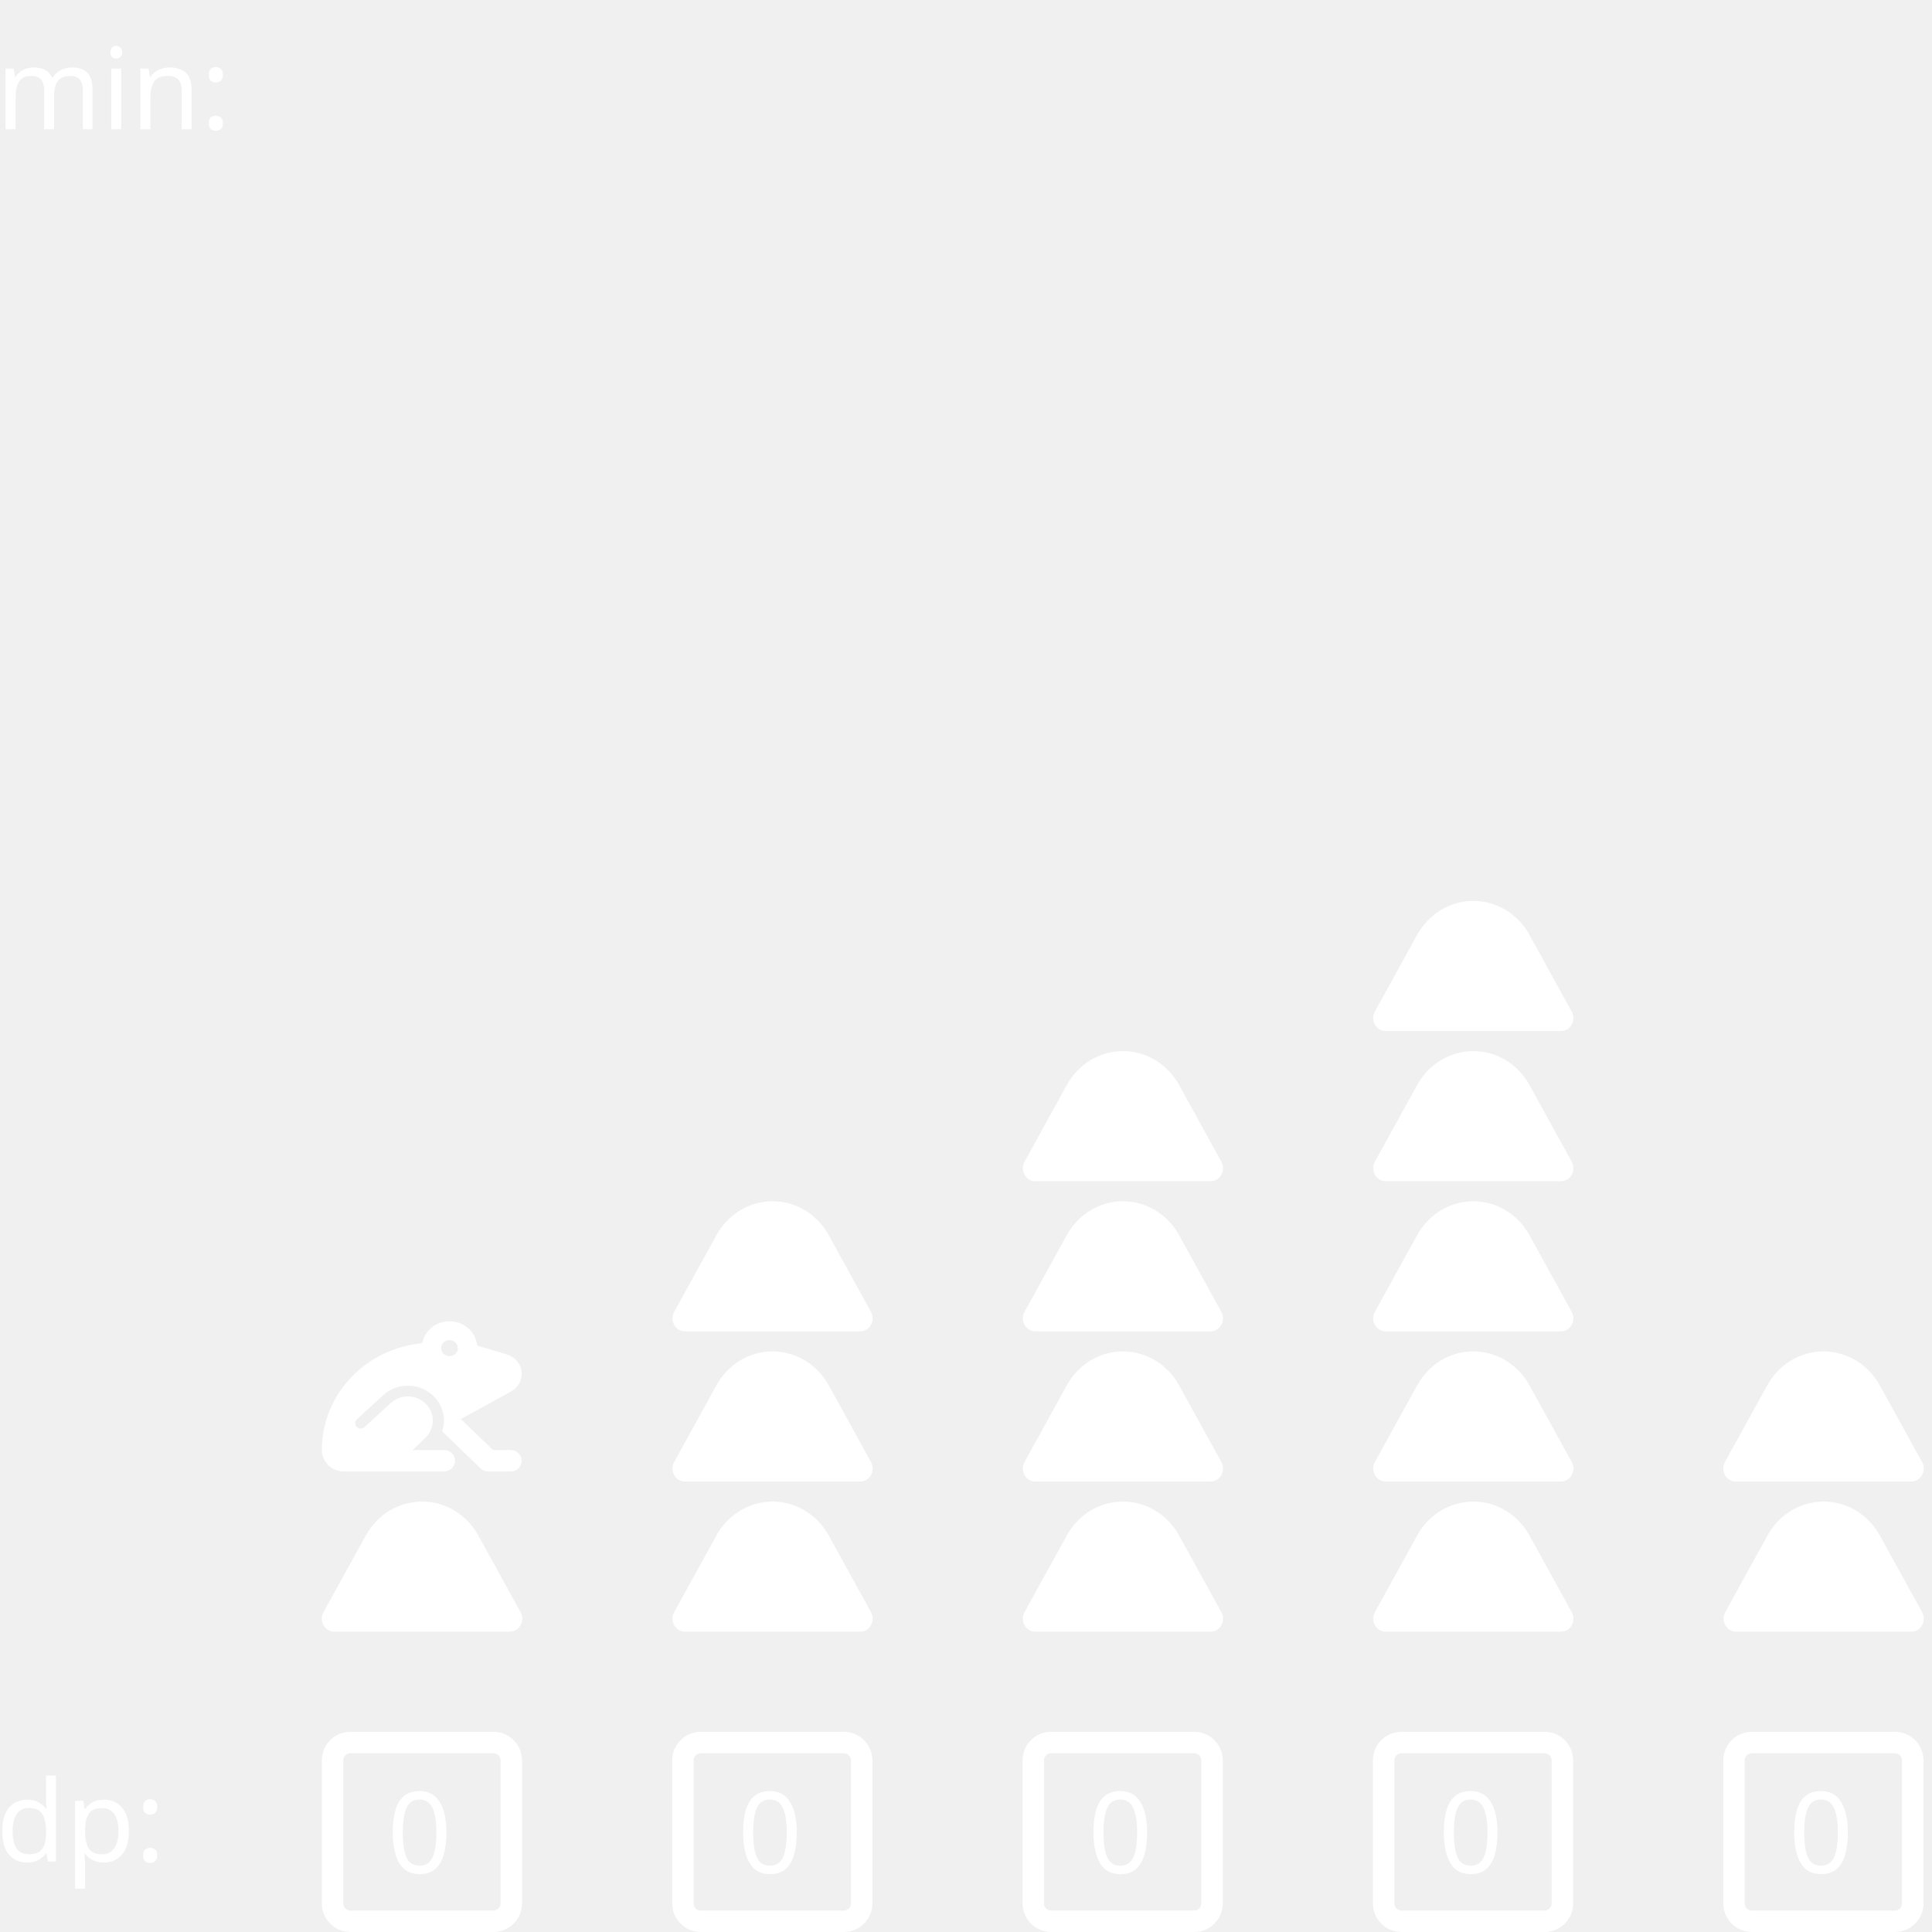
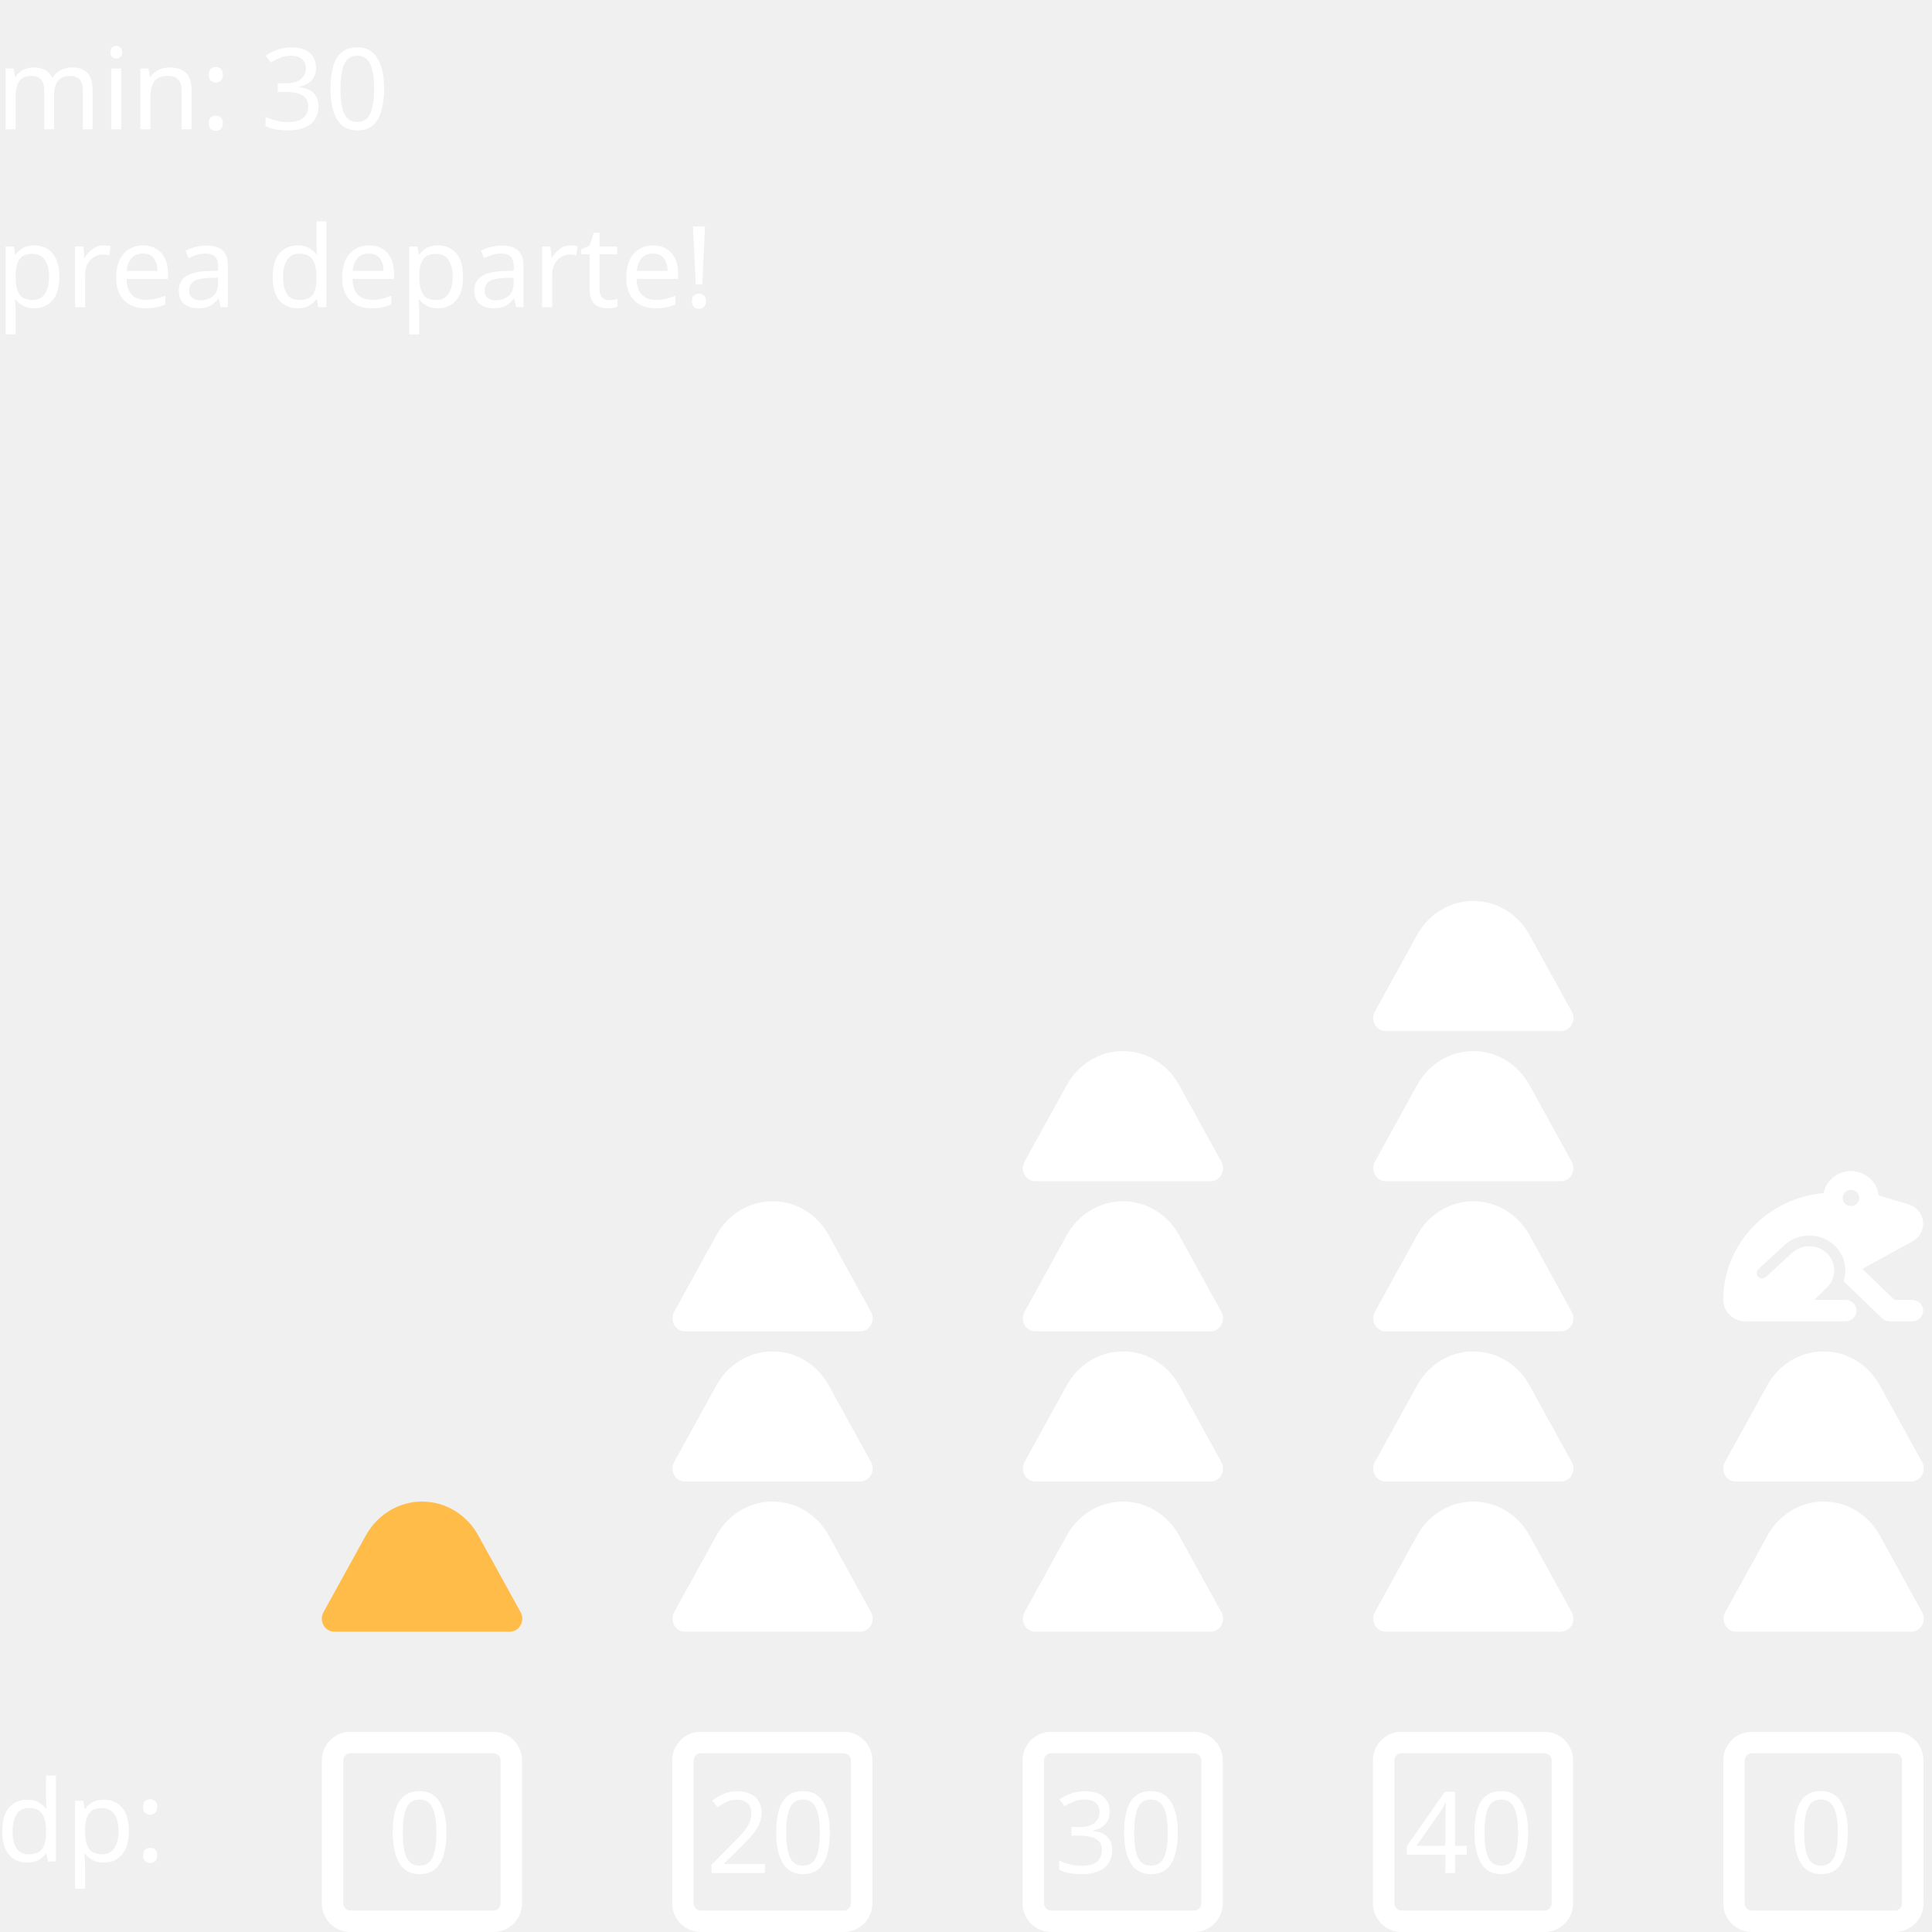
- <svg xmlns="http://www.w3.org/2000/svg" width="193mm" height="193mm" viewBox="0 0 193 193" version="1.1" id="svg1" xml:space="preserve">
-   <defs id="defs1" />
+ <svg xmlns="http://www.w3.org/2000/svg" xmlns:xlink="http://www.w3.org/1999/xlink" width="193mm" height="193mm" viewBox="0 0 193 193" version="1.1" id="svg1" xml:space="preserve">
+   <defs id="defs1">
+     <linearGradient id="swatch76">
+       <stop style="stop-color:#ffffff;stop-opacity:1;" offset="0" id="stop76" />
+     </linearGradient>
+     <linearGradient id="swatch71">
+       <stop style="stop-color:#ffffff;stop-opacity:1;" offset="0" id="stop71" />
+     </linearGradient>
+     <linearGradient id="swatch70">
+       <stop style="stop-color:#ffffff;stop-opacity:1;" offset="0" id="stop70" />
+     </linearGradient>
+     <linearGradient id="swatch64">
+       <stop style="stop-color:#92d87e;stop-opacity:1;" offset="0" id="stop64" />
+     </linearGradient>
+     <linearGradient id="swatch63">
+       <stop style="stop-color:#ffffff;stop-opacity:1;" offset="0" id="stop63" />
+     </linearGradient>
+     <linearGradient id="swatch62">
+       <stop style="stop-color:#ffbc48;stop-opacity:1;" offset="0" id="stop62" />
+     </linearGradient>
+     <linearGradient id="swatch61">
+       <stop style="stop-color:#92d87e;stop-opacity:1;" offset="0" id="stop61" />
+     </linearGradient>
+     <linearGradient xlink:href="#swatch63" id="linearGradient62" x1="150.029" y1="593.5" x2="170.029" y2="593.5" gradientUnits="userSpaceOnUse" />
+     <linearGradient xlink:href="#swatch63" id="linearGradient63" x1="150.029" y1="578.5" x2="170.029" y2="578.5" gradientUnits="userSpaceOnUse" />
+     <linearGradient xlink:href="#swatch63" id="linearGradient65" gradientUnits="userSpaceOnUse" x1="150.029" y1="608.5" x2="170.029" y2="608.5" />
+     <linearGradient xlink:href="#swatch63" id="linearGradient66" gradientUnits="userSpaceOnUse" />
+     <linearGradient xlink:href="#swatch63" id="linearGradient67" gradientUnits="userSpaceOnUse" />
+     <linearGradient xlink:href="#swatch63" id="linearGradient68" gradientUnits="userSpaceOnUse" />
+     <linearGradient xlink:href="#swatch63" id="linearGradient69" gradientUnits="userSpaceOnUse" />
+     <linearGradient xlink:href="#swatch62" id="linearGradient70" x1="115" y1="608.5" x2="135.029" y2="608.5" gradientUnits="userSpaceOnUse" />
+     <linearGradient xlink:href="#swatch63" id="linearGradient71" x1="220.029" y1="608.5" x2="240.029" y2="608.5" gradientUnits="userSpaceOnUse" />
+     <linearGradient xlink:href="#swatch63" id="linearGradient72" x1="220.029" y1="593.5" x2="240.029" y2="593.5" gradientUnits="userSpaceOnUse" />
+     <linearGradient xlink:href="#swatch63" id="linearGradient73" x1="220.029" y1="578.5" x2="240.029" y2="578.5" gradientUnits="userSpaceOnUse" />
+     <linearGradient xlink:href="#swatch63" id="linearGradient74" x1="220.029" y1="563.5" x2="240.029" y2="563.5" gradientUnits="userSpaceOnUse" />
+     <linearGradient xlink:href="#swatch63" id="linearGradient76" gradientUnits="userSpaceOnUse" x1="220.029" y1="548.5" x2="240.029" y2="548.5" />
+   </defs>
  <g id="layer1" transform="translate(-82.85073,-452)">
-     <path d="m 127.755,583.993 c 1.445,0 2.63,1.065 2.762,2.429 l 2.967,0.881 c 0.88,0.261 1.483,1.048 1.483,1.939 0,0.73 -0.405,1.404 -1.064,1.765 l -5.011,2.75 3.206,3.098 h 1.757 c 0.613,0 1.109,0.479 1.109,1.072 0,0.593 -0.496,1.072 -1.109,1.072 h -2.218 c -0.295,0 -0.575,-0.114 -0.783,-0.315 l -3.83,-3.698 c 0.405,-1.206 0.111,-2.583 -0.88,-3.541 -1.407,-1.36 -3.684,-1.36 -5.091,-0.004 l -2.551,2.345 c -0.222,0.204 -0.232,0.543 -0.021,0.757 0.211,0.214 0.561,0.221 0.783,0.02 l 2.558,-2.351 0.003,-0.004 0.003,-0.004 c 0.121,-0.117 0.253,-0.221 0.392,-0.308 0.967,-0.62 2.284,-0.516 3.136,0.308 0.856,0.827 0.96,2.107 0.312,3.045 -0.09,0.127 -0.194,0.251 -0.312,0.365 l -1.282,1.239 h 3.126 c 0.613,0 1.109,0.479 1.109,1.072 0,0.593 -0.496,1.072 -1.109,1.072 h -9.981 c -1.223,0 -2.218,-0.961 -2.218,-2.144 0,-5.574 4.401,-10.153 10.026,-10.669 0.239,-1.249 1.369,-2.193 2.728,-2.193 z m 0,3.484 a 0.832,0.804 0 1 0 0,-1.608 0.832,0.804 0 1 0 0,1.608 z" id="path1" style="fill:#ffffff;fill-opacity:1;stroke-width:0.034" />
+     <path d="m 267.755,568.993 c 1.445,0 2.63,1.065 2.762,2.429 l 2.967,0.881 c 0.88,0.261 1.483,1.048 1.483,1.939 0,0.73 -0.405,1.404 -1.064,1.765 l -5.011,2.75 3.206,3.098 h 1.757 c 0.613,0 1.109,0.479 1.109,1.072 0,0.593 -0.496,1.072 -1.109,1.072 h -2.218 c -0.295,0 -0.575,-0.114 -0.783,-0.315 l -3.83,-3.698 c 0.405,-1.206 0.111,-2.583 -0.88,-3.541 -1.407,-1.36 -3.684,-1.36 -5.091,-0.004 l -2.551,2.345 c -0.222,0.204 -0.232,0.543 -0.021,0.757 0.211,0.214 0.561,0.221 0.783,0.02 l 2.558,-2.351 0.003,-0.004 0.003,-0.004 c 0.121,-0.117 0.253,-0.221 0.392,-0.308 0.967,-0.62 2.284,-0.516 3.136,0.308 0.856,0.827 0.96,2.107 0.312,3.045 -0.09,0.127 -0.194,0.251 -0.312,0.365 l -1.282,1.239 h 3.126 c 0.613,0 1.109,0.479 1.109,1.072 0,0.593 -0.496,1.072 -1.109,1.072 h -9.981 c -1.223,0 -2.218,-0.961 -2.218,-2.144 0,-5.574 4.401,-10.153 10.026,-10.669 0.239,-1.249 1.369,-2.193 2.728,-2.193 z m 0,3.484 a 0.832,0.804 0 1 0 0,-1.608 0.832,0.804 0 1 0 0,1.608 z" id="path1" style="fill:#ffffff;fill-opacity:1;stroke-width:0.034" />
    <path d="m 259.424,605.38 c 1.157,-2.092 3.291,-3.38 5.605,-3.38 2.314,0 4.448,1.288 5.605,3.38 l 4.226,7.67 c 0.479,0.865 -0.121,1.95 -1.079,1.95 h -17.505 c -0.958,0 -1.558,-1.081 -1.079,-1.95 z" id="path1-4-7" style="fill:#ffffff;fill-opacity:1;stroke-width:0.04" />
-     <path d="m 154.424,605.38 c 1.157,-2.092 3.291,-3.38 5.605,-3.38 2.314,0 4.448,1.288 5.605,3.38 l 4.226,7.67 c 0.479,0.865 -0.121,1.95 -1.079,1.95 h -17.505 c -0.958,0 -1.558,-1.081 -1.079,-1.95 z" id="path1-4-7-21" style="fill:#ffffff;fill-opacity:1;stroke-width:0.04" />
-     <path d="m 154.424,590.38 c 1.157,-2.092 3.291,-3.38 5.605,-3.38 2.314,0 4.448,1.288 5.605,3.38 l 4.226,7.67 c 0.479,0.865 -0.121,1.95 -1.079,1.95 h -17.505 c -0.958,0 -1.558,-1.081 -1.079,-1.95 z" id="path1-4-7-21-7" style="fill:#ffffff;fill-opacity:1;stroke-width:0.04" />
-     <path d="m 154.424,575.38 c 1.157,-2.092 3.291,-3.38 5.605,-3.38 2.314,0 4.448,1.288 5.605,3.38 l 4.226,7.67 c 0.479,0.865 -0.121,1.95 -1.079,1.95 h -17.505 c -0.958,0 -1.558,-1.081 -1.079,-1.95 z" id="path1-4-7-21-7-9" style="fill:#ffffff;fill-opacity:1;stroke-width:0.04" />
-     <path d="m 189.424,605.38 c 1.157,-2.092 3.291,-3.38 5.605,-3.38 2.314,0 4.448,1.288 5.605,3.38 l 4.226,7.67 c 0.479,0.865 -0.121,1.95 -1.079,1.95 h -17.505 c -0.958,0 -1.558,-1.081 -1.079,-1.95 z" id="path1-4-7-21-7-9-5" style="fill:#ffffff;fill-opacity:1;stroke-width:0.04" />
-     <path d="m 189.424,590.38 c 1.157,-2.092 3.291,-3.38 5.605,-3.38 2.314,0 4.448,1.288 5.605,3.38 l 4.226,7.67 c 0.479,0.865 -0.121,1.95 -1.079,1.95 h -17.505 c -0.958,0 -1.558,-1.081 -1.079,-1.95 z" id="path1-4-7-21-7-9-5-2" style="fill:#ffffff;fill-opacity:1;stroke-width:0.04" />
-     <path d="m 189.424,575.38 c 1.157,-2.092 3.291,-3.38 5.605,-3.38 2.314,0 4.448,1.288 5.605,3.38 l 4.226,7.67 c 0.479,0.865 -0.121,1.95 -1.079,1.95 h -17.505 c -0.958,0 -1.558,-1.081 -1.079,-1.95 z" id="path1-4-7-21-7-9-5-2-1" style="fill:#ffffff;fill-opacity:1;stroke-width:0.04" />
-     <path d="m 189.424,560.38 c 1.157,-2.092 3.291,-3.38 5.605,-3.38 2.314,0 4.448,1.288 5.605,3.38 l 4.226,7.67 c 0.479,0.865 -0.121,1.95 -1.079,1.95 h -17.505 c -0.958,0 -1.558,-1.081 -1.079,-1.95 z" id="path1-4-7-21-7-9-5-2-1-7" style="fill:#ffffff;fill-opacity:1;stroke-width:0.04" />
-     <path d="m 224.424,605.38 c 1.157,-2.092 3.291,-3.38 5.605,-3.38 2.314,0 4.448,1.288 5.605,3.38 l 4.226,7.67 c 0.479,0.865 -0.121,1.95 -1.079,1.95 h -17.505 c -0.958,0 -1.558,-1.081 -1.079,-1.95 z" id="path1-4-7-21-7-9-5-9" style="fill:#ffffff;fill-opacity:1;stroke-width:0.04" />
-     <path d="m 224.424,590.38 c 1.157,-2.092 3.291,-3.38 5.605,-3.38 2.314,0 4.448,1.288 5.605,3.38 l 4.226,7.67 c 0.479,0.865 -0.121,1.95 -1.079,1.95 h -17.505 c -0.958,0 -1.558,-1.081 -1.079,-1.95 z" id="path1-4-7-21-7-9-5-2-8" style="fill:#ffffff;fill-opacity:1;stroke-width:0.04" />
-     <path d="m 224.424,575.38 c 1.157,-2.092 3.291,-3.38 5.605,-3.38 2.314,0 4.448,1.288 5.605,3.38 l 4.226,7.67 c 0.479,0.865 -0.121,1.95 -1.079,1.95 h -17.505 c -0.958,0 -1.558,-1.081 -1.079,-1.95 z" id="path1-4-7-21-7-9-5-2-1-6" style="fill:#ffffff;fill-opacity:1;stroke-width:0.04" />
-     <path d="m 224.424,560.38 c 1.157,-2.092 3.291,-3.38 5.605,-3.38 2.314,0 4.448,1.288 5.605,3.38 l 4.226,7.67 c 0.479,0.865 -0.121,1.95 -1.079,1.95 h -17.505 c -0.958,0 -1.558,-1.081 -1.079,-1.95 z" id="path1-4-7-21-7-9-5-2-1-7-5" style="fill:#ffffff;fill-opacity:1;stroke-width:0.04" />
-     <path d="m 224.424,545.38 c 1.157,-2.092 3.291,-3.38 5.605,-3.38 2.314,0 4.448,1.288 5.605,3.38 l 4.226,7.67 c 0.479,0.865 -0.121,1.95 -1.079,1.95 h -17.505 c -0.958,0 -1.558,-1.081 -1.079,-1.95 z" id="path1-4-7-21-7-9-5-2-1-7-5-6" style="fill:#ffffff;fill-opacity:1;stroke-width:0.04" />
+     <path d="m 154.424,605.38 c 1.157,-2.092 3.291,-3.38 5.605,-3.38 2.314,0 4.448,1.288 5.605,3.38 l 4.226,7.67 c 0.479,0.865 -0.121,1.95 -1.079,1.95 h -17.505 c -0.958,0 -1.558,-1.081 -1.079,-1.95 z" id="path1-4-7-21" style="fill:url(#linearGradient65);fill-opacity:1;stroke-width:0.04" />
+     <path d="m 154.424,590.38 c 1.157,-2.092 3.291,-3.38 5.605,-3.38 2.314,0 4.448,1.288 5.605,3.38 l 4.226,7.67 c 0.479,0.865 -0.121,1.95 -1.079,1.95 h -17.505 c -0.958,0 -1.558,-1.081 -1.079,-1.95 z" id="path1-4-7-21-7" style="fill:url(#linearGradient62);fill-opacity:1;stroke-width:0.04" />
+     <path d="m 154.424,575.38 c 1.157,-2.092 3.291,-3.38 5.605,-3.38 2.314,0 4.448,1.288 5.605,3.38 l 4.226,7.67 c 0.479,0.865 -0.121,1.95 -1.079,1.95 h -17.505 c -0.958,0 -1.558,-1.081 -1.079,-1.95 z" id="path1-4-7-21-7-9" style="fill:url(#linearGradient63);fill-opacity:1;stroke-width:0.04" />
+     <path d="m 189.424,605.38 c 1.157,-2.092 3.291,-3.38 5.605,-3.38 2.314,0 4.448,1.288 5.605,3.38 l 4.226,7.67 c 0.479,0.865 -0.121,1.95 -1.079,1.95 h -17.505 c -0.958,0 -1.558,-1.081 -1.079,-1.95 z" id="path1-4-7-21-7-9-5" style="fill:url(#linearGradient69);fill-opacity:1;stroke-width:0.04" />
+     <path d="m 189.424,590.38 c 1.157,-2.092 3.291,-3.38 5.605,-3.38 2.314,0 4.448,1.288 5.605,3.38 l 4.226,7.67 c 0.479,0.865 -0.121,1.95 -1.079,1.95 h -17.505 c -0.958,0 -1.558,-1.081 -1.079,-1.95 z" id="path1-4-7-21-7-9-5-2" style="fill:url(#linearGradient68);fill-opacity:1;stroke-width:0.04" />
+     <path d="m 189.424,575.38 c 1.157,-2.092 3.291,-3.38 5.605,-3.38 2.314,0 4.448,1.288 5.605,3.38 l 4.226,7.67 c 0.479,0.865 -0.121,1.95 -1.079,1.95 h -17.505 c -0.958,0 -1.558,-1.081 -1.079,-1.95 z" id="path1-4-7-21-7-9-5-2-1" style="fill:url(#linearGradient67);fill-opacity:1;stroke-width:0.04" />
+     <path d="m 189.424,560.38 c 1.157,-2.092 3.291,-3.38 5.605,-3.38 2.314,0 4.448,1.288 5.605,3.38 l 4.226,7.67 c 0.479,0.865 -0.121,1.95 -1.079,1.95 h -17.505 c -0.958,0 -1.558,-1.081 -1.079,-1.95 z" id="path1-4-7-21-7-9-5-2-1-7" style="fill:url(#linearGradient66);fill-opacity:1;stroke-width:0.04" />
+     <path d="m 224.424,605.38 c 1.157,-2.092 3.291,-3.38 5.605,-3.38 2.314,0 4.448,1.288 5.605,3.38 l 4.226,7.67 c 0.479,0.865 -0.121,1.95 -1.079,1.95 h -17.505 c -0.958,0 -1.558,-1.081 -1.079,-1.95 z" id="path1-4-7-21-7-9-5-9" style="fill:url(#linearGradient71);fill-opacity:1;stroke-width:0.04" />
+     <path d="m 224.424,590.38 c 1.157,-2.092 3.291,-3.38 5.605,-3.38 2.314,0 4.448,1.288 5.605,3.38 l 4.226,7.67 c 0.479,0.865 -0.121,1.95 -1.079,1.95 h -17.505 c -0.958,0 -1.558,-1.081 -1.079,-1.95 z" id="path1-4-7-21-7-9-5-2-8" style="fill:url(#linearGradient72);fill-opacity:1;stroke-width:0.04" />
+     <path d="m 224.424,575.38 c 1.157,-2.092 3.291,-3.38 5.605,-3.38 2.314,0 4.448,1.288 5.605,3.38 l 4.226,7.67 c 0.479,0.865 -0.121,1.95 -1.079,1.95 h -17.505 c -0.958,0 -1.558,-1.081 -1.079,-1.95 z" id="path1-4-7-21-7-9-5-2-1-6" style="fill:url(#linearGradient73);fill-opacity:1;stroke-width:0.04" />
+     <path d="m 224.424,560.38 c 1.157,-2.092 3.291,-3.38 5.605,-3.38 2.314,0 4.448,1.288 5.605,3.38 l 4.226,7.67 c 0.479,0.865 -0.121,1.95 -1.079,1.95 h -17.505 c -0.958,0 -1.558,-1.081 -1.079,-1.95 z" id="path1-4-7-21-7-9-5-2-1-7-5" style="fill:url(#linearGradient74);fill-opacity:1;stroke-width:0.04" />
+     <path d="m 224.424,545.38 c 1.157,-2.092 3.291,-3.38 5.605,-3.38 2.314,0 4.448,1.288 5.605,3.38 l 4.226,7.67 c 0.479,0.865 -0.121,1.95 -1.079,1.95 h -17.505 c -0.958,0 -1.558,-1.081 -1.079,-1.95 z" id="path1-4-7-21-7-9-5-2-1-7-5-6" style="fill:url(#linearGradient76);fill-opacity:1;stroke-width:0.04" />
    <path d="m 259.401,590.38 c 1.159,-2.092 3.296,-3.38 5.613,-3.38 2.317,0 4.455,1.288 5.613,3.38 l 4.232,7.67 c 0.48,0.865 -0.121,1.95 -1.081,1.95 h -17.531 c -0.96,0 -1.56,-1.081 -1.081,-1.95 z" id="path1-4-7-2" style="fill:#ffffff;fill-opacity:1;stroke-width:0.04" />
-     <path d="m 119.401,605.38 c 1.159,-2.092 3.296,-3.38 5.613,-3.38 2.317,0 4.455,1.288 5.613,3.38 l 4.232,7.67 c 0.48,0.865 -0.121,1.95 -1.081,1.95 h -17.531 c -0.96,0 -1.56,-1.081 -1.081,-1.95 z" id="path1-4-7-2-4" style="fill:#ffffff;fill-opacity:1;stroke-width:0.04" />
+     <path d="m 119.401,605.38 c 1.159,-2.092 3.296,-3.38 5.613,-3.38 2.317,0 4.455,1.288 5.613,3.38 l 4.232,7.67 c 0.48,0.865 -0.121,1.95 -1.081,1.95 h -17.531 c -0.96,0 -1.56,-1.081 -1.081,-1.95 z" id="path1-4-7-2-4" style="fill:url(#linearGradient70);fill-opacity:1;stroke-width:0.04" />
    <path d="m 167.143,627.143 c 0.393,0 0.714,0.321 0.714,0.714 v 14.286 c 0,0.393 -0.321,0.714 -0.714,0.714 h -14.286 c -0.393,0 -0.714,-0.321 -0.714,-0.714 v -14.286 c 0,-0.393 0.321,-0.714 0.714,-0.714 z m -14.286,-2.143 c -1.576,0 -2.857,1.281 -2.857,2.857 v 14.286 c 0,1.576 1.281,2.857 2.857,2.857 h 14.286 c 1.576,0 2.857,-1.281 2.857,-2.857 v -14.286 c 0,-1.576 -1.281,-2.857 -2.857,-2.857 z" id="path1-5-1" style="fill:#ffffff;fill-opacity:1;stroke-width:0.045" />
    <path d="m 132.143,627.143 c 0.393,0 0.714,0.321 0.714,0.714 v 14.286 c 0,0.393 -0.321,0.714 -0.714,0.714 h -14.286 c -0.393,0 -0.714,-0.321 -0.714,-0.714 v -14.286 c 0,-0.393 0.321,-0.714 0.714,-0.714 z m -14.286,-2.143 c -1.576,0 -2.857,1.281 -2.857,2.857 v 14.286 c 0,1.576 1.281,2.857 2.857,2.857 h 14.286 c 1.576,0 2.857,-1.281 2.857,-2.857 v -14.286 c 0,-1.576 -1.281,-2.857 -2.857,-2.857 z" id="path1-5-1-5" style="fill:#ffffff;fill-opacity:1;stroke-width:0.045" />
-     <text xml:space="preserve" style="font-style:normal;font-variant:normal;font-weight:normal;font-stretch:normal;font-size:11.289px;font-family:'Inter Variable';-inkscape-font-specification:'Inter Variable, Normal';font-variant-ligatures:normal;font-variant-caps:normal;font-variant-numeric:normal;font-variant-east-asian:normal;text-align:start;writing-mode:lr-tb;direction:ltr;text-anchor:start;fill:#ffffff;fill-opacity:1;stroke-width:0.265" x="156.538" y="639.107" id="text2-2">
-       <tspan id="tspan2-9" style="font-style:normal;font-variant:normal;font-weight:normal;font-stretch:normal;font-size:11.289px;font-family:'Inter Variable';-inkscape-font-specification:'Inter Variable, Normal';font-variant-ligatures:normal;font-variant-caps:normal;font-variant-numeric:normal;font-variant-east-asian:normal;stroke-width:0.265" x="156.538" y="639.107">0</tspan>
+     <text xml:space="preserve" style="font-style:normal;font-variant:normal;font-weight:normal;font-stretch:normal;font-size:11.289px;font-family:'Inter Variable';-inkscape-font-specification:'Inter Variable, Normal';font-variant-ligatures:normal;font-variant-caps:normal;font-variant-numeric:normal;font-variant-east-asian:normal;text-align:start;writing-mode:lr-tb;direction:ltr;text-anchor:start;fill:#ffffff;fill-opacity:1;stroke-width:0.265" x="153.385" y="639.107" id="text2-2">
+       <tspan id="tspan2-9" style="font-style:normal;font-variant:normal;font-weight:normal;font-stretch:normal;font-size:11.289px;font-family:'Inter Variable';-inkscape-font-specification:'Inter Variable, Normal';font-variant-ligatures:normal;font-variant-caps:normal;font-variant-numeric:normal;font-variant-east-asian:normal;stroke-width:0.265" x="153.385" y="639.107">20</tspan>
    </text>
    <path d="m 53.929,625 c 0.491,0 0.893,0.321 0.893,0.714 V 640 c 0,0.393 -0.402,0.714 -0.893,0.714 h -17.857 c -0.491,0 -0.893,-0.321 -0.893,-0.714 v -14.286 c 0,-0.393 0.402,-0.714 0.893,-0.714 z m -17.857,-2.143 c -1.97,0 -3.571,1.281 -3.571,2.857 V 640 c 0,1.576 1.602,2.857 3.571,2.857 h 17.857 c 1.97,0 3.571,-1.281 3.571,-2.857 v -14.286 c 0,-1.576 -1.602,-2.857 -3.571,-2.857 z" id="path1-5-1-5-0" style="fill:#ffffff;fill-opacity:1;stroke-width:0.05" />
    <text xml:space="preserve" style="font-style:normal;font-variant:normal;font-weight:normal;font-stretch:normal;font-size:11.289px;font-family:'Inter Variable';-inkscape-font-specification:'Inter Variable, Normal';font-variant-ligatures:normal;font-variant-caps:normal;font-variant-numeric:normal;font-variant-east-asian:normal;text-align:start;writing-mode:lr-tb;direction:ltr;text-anchor:start;fill:#ffffff;fill-opacity:1;stroke-width:0.265" x="121.538" y="639.107" id="text2-2-3">
      <tspan id="tspan2-9-56" style="font-style:normal;font-variant:normal;font-weight:normal;font-stretch:normal;font-size:11.289px;font-family:'Inter Variable';-inkscape-font-specification:'Inter Variable, Normal';font-variant-ligatures:normal;font-variant-caps:normal;font-variant-numeric:normal;font-variant-east-asian:normal;stroke-width:0.265" x="121.538" y="639.107">0</tspan>
    </text>
    <path d="m 202.143,627.143 c 0.393,0 0.714,0.321 0.714,0.714 v 14.286 c 0,0.393 -0.321,0.714 -0.714,0.714 h -14.286 c -0.393,0 -0.714,-0.321 -0.714,-0.714 v -14.286 c 0,-0.393 0.321,-0.714 0.714,-0.714 z m -14.286,-2.143 c -1.576,0 -2.857,1.281 -2.857,2.857 v 14.286 c 0,1.576 1.281,2.857 2.857,2.857 h 14.286 c 1.576,0 2.857,-1.281 2.857,-2.857 v -14.286 c 0,-1.576 -1.281,-2.857 -2.857,-2.857 z" id="path1-5-1-8" style="fill:#ffffff;fill-opacity:1;stroke-width:0.045" />
-     <text xml:space="preserve" style="font-style:normal;font-variant:normal;font-weight:normal;font-stretch:normal;font-size:11.289px;font-family:'Inter Variable';-inkscape-font-specification:'Inter Variable, Normal';font-variant-ligatures:normal;font-variant-caps:normal;font-variant-numeric:normal;font-variant-east-asian:normal;text-align:start;writing-mode:lr-tb;direction:ltr;text-anchor:start;fill:#ffffff;fill-opacity:1;stroke-width:0.265" x="191.538" y="639.107" id="text2-2-8">
-       <tspan id="tspan2-9-5" style="font-style:normal;font-variant:normal;font-weight:normal;font-stretch:normal;font-size:11.289px;font-family:'Inter Variable';-inkscape-font-specification:'Inter Variable, Normal';font-variant-ligatures:normal;font-variant-caps:normal;font-variant-numeric:normal;font-variant-east-asian:normal;stroke-width:0.265" x="191.538" y="639.107">0</tspan>
+     <text xml:space="preserve" style="font-style:normal;font-variant:normal;font-weight:normal;font-stretch:normal;font-size:11.289px;font-family:'Inter Variable';-inkscape-font-specification:'Inter Variable, Normal';font-variant-ligatures:normal;font-variant-caps:normal;font-variant-numeric:normal;font-variant-east-asian:normal;text-align:start;writing-mode:lr-tb;direction:ltr;text-anchor:start;fill:#ffffff;fill-opacity:1;stroke-width:0.265" x="188.143" y="639.107" id="text2-2-8">
+       <tspan id="tspan2-9-5" style="font-style:normal;font-variant:normal;font-weight:normal;font-stretch:normal;font-size:11.289px;font-family:'Inter Variable';-inkscape-font-specification:'Inter Variable, Normal';font-variant-ligatures:normal;font-variant-caps:normal;font-variant-numeric:normal;font-variant-east-asian:normal;stroke-width:0.265" x="188.143" y="639.107">30</tspan>
    </text>
    <path d="m 237.143,627.143 c 0.393,0 0.714,0.321 0.714,0.714 v 14.286 c 0,0.393 -0.321,0.714 -0.714,0.714 h -14.286 c -0.393,0 -0.714,-0.321 -0.714,-0.714 v -14.286 c 0,-0.393 0.321,-0.714 0.714,-0.714 z m -14.286,-2.143 c -1.576,0 -2.857,1.281 -2.857,2.857 v 14.286 c 0,1.576 1.281,2.857 2.857,2.857 h 14.286 c 1.576,0 2.857,-1.281 2.857,-2.857 v -14.286 c 0,-1.576 -1.281,-2.857 -2.857,-2.857 z" id="path1-5-1-3" style="fill:#ffffff;fill-opacity:1;stroke-width:0.045" />
-     <text xml:space="preserve" style="font-style:normal;font-variant:normal;font-weight:normal;font-stretch:normal;font-size:11.289px;font-family:'Inter Variable';-inkscape-font-specification:'Inter Variable, Normal';font-variant-ligatures:normal;font-variant-caps:normal;font-variant-numeric:normal;font-variant-east-asian:normal;text-align:start;writing-mode:lr-tb;direction:ltr;text-anchor:start;fill:#ffffff;fill-opacity:1;stroke-width:0.265" x="226.538" y="639.107" id="text2-2-85">
-       <tspan id="tspan2-9-6" style="font-style:normal;font-variant:normal;font-weight:normal;font-stretch:normal;font-size:11.289px;font-family:'Inter Variable';-inkscape-font-specification:'Inter Variable, Normal';font-variant-ligatures:normal;font-variant-caps:normal;font-variant-numeric:normal;font-variant-east-asian:normal;stroke-width:0.265" x="226.538" y="639.107">0</tspan>
+     <text xml:space="preserve" style="font-style:normal;font-variant:normal;font-weight:normal;font-stretch:normal;font-size:11.289px;font-family:'Inter Variable';-inkscape-font-specification:'Inter Variable, Normal';font-variant-ligatures:normal;font-variant-caps:normal;font-variant-numeric:normal;font-variant-east-asian:normal;text-align:start;writing-mode:lr-tb;direction:ltr;text-anchor:start;fill:#ffffff;fill-opacity:1;stroke-width:0.265" x="223.143" y="639.107" id="text2-2-85">
+       <tspan id="tspan2-9-6" style="font-style:normal;font-variant:normal;font-weight:normal;font-stretch:normal;font-size:11.289px;font-family:'Inter Variable';-inkscape-font-specification:'Inter Variable, Normal';font-variant-ligatures:normal;font-variant-caps:normal;font-variant-numeric:normal;font-variant-east-asian:normal;stroke-width:0.265" x="223.143" y="639.107">40</tspan>
    </text>
    <path d="m 272.143,627.143 c 0.393,0 0.714,0.321 0.714,0.714 v 14.286 c 0,0.393 -0.321,0.714 -0.714,0.714 h -14.286 c -0.393,0 -0.714,-0.321 -0.714,-0.714 v -14.286 c 0,-0.393 0.321,-0.714 0.714,-0.714 z m -14.286,-2.143 c -1.576,0 -2.857,1.281 -2.857,2.857 v 14.286 c 0,1.576 1.281,2.857 2.857,2.857 h 14.286 c 1.576,0 2.857,-1.281 2.857,-2.857 v -14.286 c 0,-1.576 -1.281,-2.857 -2.857,-2.857 z" id="path1-5-1-9" style="fill:#ffffff;fill-opacity:1;stroke-width:0.045" />
    <text xml:space="preserve" style="font-style:normal;font-variant:normal;font-weight:normal;font-stretch:normal;font-size:11.289px;font-family:'Inter Variable';-inkscape-font-specification:'Inter Variable, Normal';font-variant-ligatures:normal;font-variant-caps:normal;font-variant-numeric:normal;font-variant-east-asian:normal;text-align:start;writing-mode:lr-tb;direction:ltr;text-anchor:start;fill:#ffffff;fill-opacity:1;stroke-width:0.265" x="261.538" y="639.107" id="text2-2-84">
      <tspan id="tspan2-9-8" style="font-style:normal;font-variant:normal;font-weight:normal;font-stretch:normal;font-size:11.289px;font-family:'Inter Variable';-inkscape-font-specification:'Inter Variable, Normal';font-variant-ligatures:normal;font-variant-caps:normal;font-variant-numeric:normal;font-variant-east-asian:normal;stroke-width:0.265" x="261.538" y="639.107">0</tspan>
    </text>
    <text xml:space="preserve" style="font-style:normal;font-variant:normal;font-weight:normal;font-stretch:normal;font-size:11.289px;font-family:'Inter Variable';-inkscape-font-specification:'Inter Variable, Normal';font-variant-ligatures:normal;font-variant-caps:normal;font-variant-numeric:normal;font-variant-east-asian:normal;text-align:start;writing-mode:lr-tb;direction:ltr;text-anchor:start;fill:#ffffff;fill-opacity:1;stroke-width:0.265" x="82.454" y="637.955" id="text2-2-84-4">
      <tspan id="tspan2-9-8-4" style="font-style:normal;font-variant:normal;font-weight:normal;font-stretch:normal;font-size:11.289px;font-family:'Inter Variable';-inkscape-font-specification:'Inter Variable, Normal';font-variant-ligatures:normal;font-variant-caps:normal;font-variant-numeric:normal;font-variant-east-asian:normal;stroke-width:0.265" x="82.454" y="637.955">dp:</tspan>
    </text>
+     <text xml:space="preserve" style="font-style:normal;font-variant:normal;font-weight:normal;font-stretch:normal;font-size:11.289px;font-family:'Inter Variable';-inkscape-font-specification:'Inter Variable, Normal';font-variant-ligatures:normal;font-variant-caps:normal;font-variant-numeric:normal;font-variant-east-asian:normal;text-align:start;writing-mode:lr-tb;direction:ltr;text-anchor:start;fill:#ffffff;fill-opacity:1;stroke-width:0.265" x="82.454" y="482.689" id="text2-2-84-4-6">
+       <tspan id="tspan2-9-8-4-6" style="font-style:normal;font-variant:normal;font-weight:normal;font-stretch:normal;font-size:11.289px;font-family:'Inter Variable';-inkscape-font-specification:'Inter Variable, Normal';font-variant-ligatures:normal;font-variant-caps:normal;font-variant-numeric:normal;font-variant-east-asian:normal;fill:#ffffff;fill-opacity:1;stroke-width:0.265" x="82.454" y="482.689">prea departe!</tspan>
+     </text>
    <text xml:space="preserve" style="font-style:normal;font-variant:normal;font-weight:normal;font-stretch:normal;font-size:11.289px;font-family:'Inter Variable';-inkscape-font-specification:'Inter Variable, Normal';font-variant-ligatures:normal;font-variant-caps:normal;font-variant-numeric:normal;font-variant-east-asian:normal;text-align:start;writing-mode:lr-tb;direction:ltr;text-anchor:start;fill:#ffffff;fill-opacity:1;stroke-width:0.265" x="82.454" y="464.915" id="text2-2-84-4-3">
-       <tspan id="tspan2-9-8-4-1" style="font-style:normal;font-variant:normal;font-weight:normal;font-stretch:normal;font-size:11.289px;font-family:'Inter Variable';-inkscape-font-specification:'Inter Variable, Normal';font-variant-ligatures:normal;font-variant-caps:normal;font-variant-numeric:normal;font-variant-east-asian:normal;stroke-width:0.265" x="82.454" y="464.915">min:</tspan>
+       <tspan id="tspan2-9-8-4-1" style="font-style:normal;font-variant:normal;font-weight:normal;font-stretch:normal;font-size:11.289px;font-family:'Inter Variable';-inkscape-font-specification:'Inter Variable, Normal';font-variant-ligatures:normal;font-variant-caps:normal;font-variant-numeric:normal;font-variant-east-asian:normal;stroke-width:0.265" x="82.454" y="464.915">min: 30</tspan>
    </text>
    <text xml:space="preserve" style="font-style:normal;font-variant:normal;font-weight:normal;font-stretch:normal;font-size:11.289px;font-family:'Inter Variable';-inkscape-font-specification:'Inter Variable, Normal';font-variant-ligatures:normal;font-variant-caps:normal;font-variant-numeric:normal;font-variant-east-asian:normal;text-align:start;writing-mode:lr-tb;direction:ltr;text-anchor:start;fill:#ffffff;fill-opacity:1;stroke-width:0.265" x="205" y="642.144" id="text4">
      <tspan id="tspan4" style="stroke-width:0.265" x="205" y="642.144" />
    </text>
    <text xml:space="preserve" style="font-size:11.289px;font-family:'Inter Variable';-inkscape-font-specification:'Inter Variable, Normal';text-align:start;writing-mode:lr-tb;direction:ltr;text-anchor:start;fill:#ffffff;stroke-width:0.265" x="143" y="630" id="text1">
      <tspan id="tspan1" style="stroke-width:0.265" x="143" y="630" />
    </text>
    <text xml:space="preserve" style="font-size:11.289px;font-family:'Inter Variable';-inkscape-font-specification:'Inter Variable, Normal';text-align:start;writing-mode:lr-tb;direction:ltr;text-anchor:start;fill:#ffffff;stroke-width:0.265" x="108" y="619" id="text2">
      <tspan id="tspan2" style="stroke-width:0.265" x="108" y="619" />
    </text>
    <path style="fill:#ffffff;stroke-width:0.265" d="m 160,545 c -10,1.667 -20,3.333 -30,5" id="path45" transform="translate(-55.33102,156.7977)" />
    <path style="fill:#ffffff;stroke-width:0.265" id="path50" d="m 104.051,703.003 c 0.014,-0.415 0.076,-0.831 0.042,-1.245 -0.296,-3.649 -2.427,-7.612 -4.705,-10.374 -0.905,-1.097 -1.975,-2.046 -2.962,-3.069 -1.186,-0.899 -2.306,-1.892 -3.558,-2.698 -4.52,-2.909 -10.273,-4.768 -15.682,-3.708 -0.914,0.179 -1.723,0.711 -2.584,1.067 -0.622,0.522 -1.328,0.958 -1.866,1.565 -1.067,1.205 -1.779,3.064 -2.164,4.568 -0.498,1.948 -0.651,4.163 -0.645,6.162 0.003,1 0.104,1.997 0.156,2.995 0.264,2.051 0.474,4.162 1.256,6.099 0.109,0.27 0.276,0.514 0.415,0.77 0.045,0.159 2.296,-0.484 2.25,-0.643 v 0 c -0.209,-2.115 -0.467,-4.227 -0.575,-6.351 -0.101,-2.772 -0.203,-5.532 0.196,-8.29 0.187,-1.296 0.279,-2.324 1.23,-3.265 0.384,-0.38 0.894,-0.607 1.341,-0.911 1.32,-0.353 2.416,-0.778 3.803,-0.676 3.581,0.263 7.017,1.626 10.075,3.45 1.15,0.686 2.204,1.52 3.305,2.28 0.943,0.859 1.944,1.659 2.83,2.577 2.583,2.678 4.568,5.92 5.681,9.469 -0.016,0.153 2.143,0.379 2.159,0.226 z" />
    <path style="fill:#ffffff;stroke-width:0.265" id="path51" d="m 64.382,698.548 c 0.534,3.126 2.221,5.89 3.937,8.498 0.815,0.954 1.688,2.403 2.794,3.091 0.303,0.188 0.62,0.436 0.977,0.437 1.777,10e-4 1.846,-0.421 2.934,-1.472 2.097,-2.682 4.404,-5.28 6.001,-8.307 0.038,-0.145 0.077,-0.29 0.116,-0.435 0.068,-0.137 -1.869,-1.1 -1.938,-0.963 v 0 c -0.084,0.055 -0.167,0.109 -0.251,0.164 -2.396,2.374 -4.28,5.207 -6.008,8.09 -0.731,1.105 -0.581,0.397 0.206,0.921 0.047,0.032 -0.077,0.157 -0.121,0.121 -0.191,-0.161 -0.304,-0.398 -0.45,-0.601 -0.575,-0.802 -1.114,-1.629 -1.709,-2.416 -1.63,-2.418 -3.185,-4.892 -4.36,-7.57 -0.031,-0.151 -2.161,0.294 -2.129,0.444 z" />
    <path style="fill:#ffffff;stroke-width:0.265" d="m 160,545 c -10,1.667 -20,3.333 -30,5" id="path45-7" transform="translate(-3.199066,-38.82033)" />
    <path style="fill:#ffffff;stroke-width:0.265" id="path60" d="m 172.721,684.353 c -1.096,-1.427 -2.522,-2.607 -4.087,-3.489 -0.528,-0.297 -1.083,-0.541 -1.625,-0.812 -0.621,-0.229 -1.23,-0.491 -1.862,-0.687 -2.741,-0.853 -5.873,-1.331 -8.745,-1.155 -0.714,0.044 -1.42,0.18 -2.13,0.269 -0.669,0.182 -1.357,0.304 -2.006,0.547 -1.95,0.728 -3.64,1.987 -4.974,3.576 -1.1,1.31 -1.337,1.926 -2.137,3.407 -1.243,2.649 -1.73,5.52 -1.935,8.413 -0.011,0.268 -0.022,0.537 -0.033,0.805 -0.058,1.413 1.941,1.494 1.998,0.081 v 0 c 0.01,-0.249 0.02,-0.497 0.03,-0.746 0.182,-2.612 0.602,-5.21 1.704,-7.61 0.679,-1.284 0.883,-1.822 1.812,-2.961 1.501,-1.841 3.477,-3.044 5.8,-3.528 0.623,-0.084 1.243,-0.211 1.87,-0.253 2.643,-0.175 5.53,0.264 8.058,1.033 0.563,0.171 1.107,0.4 1.66,0.6 0.481,0.237 0.974,0.45 1.443,0.71 1.329,0.735 2.545,1.721 3.494,2.909 0.784,1.177 2.449,0.067 1.664,-1.109 z" />
    <path style="fill:#ffffff;stroke-width:0.265" id="path61" d="m 138.889,694.107 c 0.584,1.217 1.295,2.37 2.014,3.511 0.154,0.234 0.636,0.973 0.822,1.231 0.422,0.588 0.893,1.128 1.694,1.159 0.309,0.012 0.605,-0.13 0.908,-0.195 0.256,-0.16 0.524,-0.302 0.767,-0.48 0.277,-0.203 0.53,-0.436 0.789,-0.662 1.08,-0.94 2.054,-1.972 3.012,-3.032 0.436,-0.489 0.866,-0.983 1.296,-1.477 0.929,-1.066 -0.578,-2.38 -1.507,-1.314 v 0 c -0.423,0.485 -0.845,0.971 -1.273,1.451 -1.165,1.29 -2.367,2.548 -3.738,3.624 0.011,0.035 0.015,0.074 0.034,0.107 0.032,0.056 0.148,0.1 0.115,0.155 -0.03,0.051 -0.114,-0.045 -0.156,-0.088 -0.108,-0.112 -0.196,-0.243 -0.287,-0.37 -0.174,-0.243 -0.639,-0.954 -0.785,-1.175 -0.684,-1.085 -1.362,-2.181 -1.917,-3.339 -0.632,-1.265 -2.421,-0.37 -1.789,0.894 z" />
  </g>
</svg>
